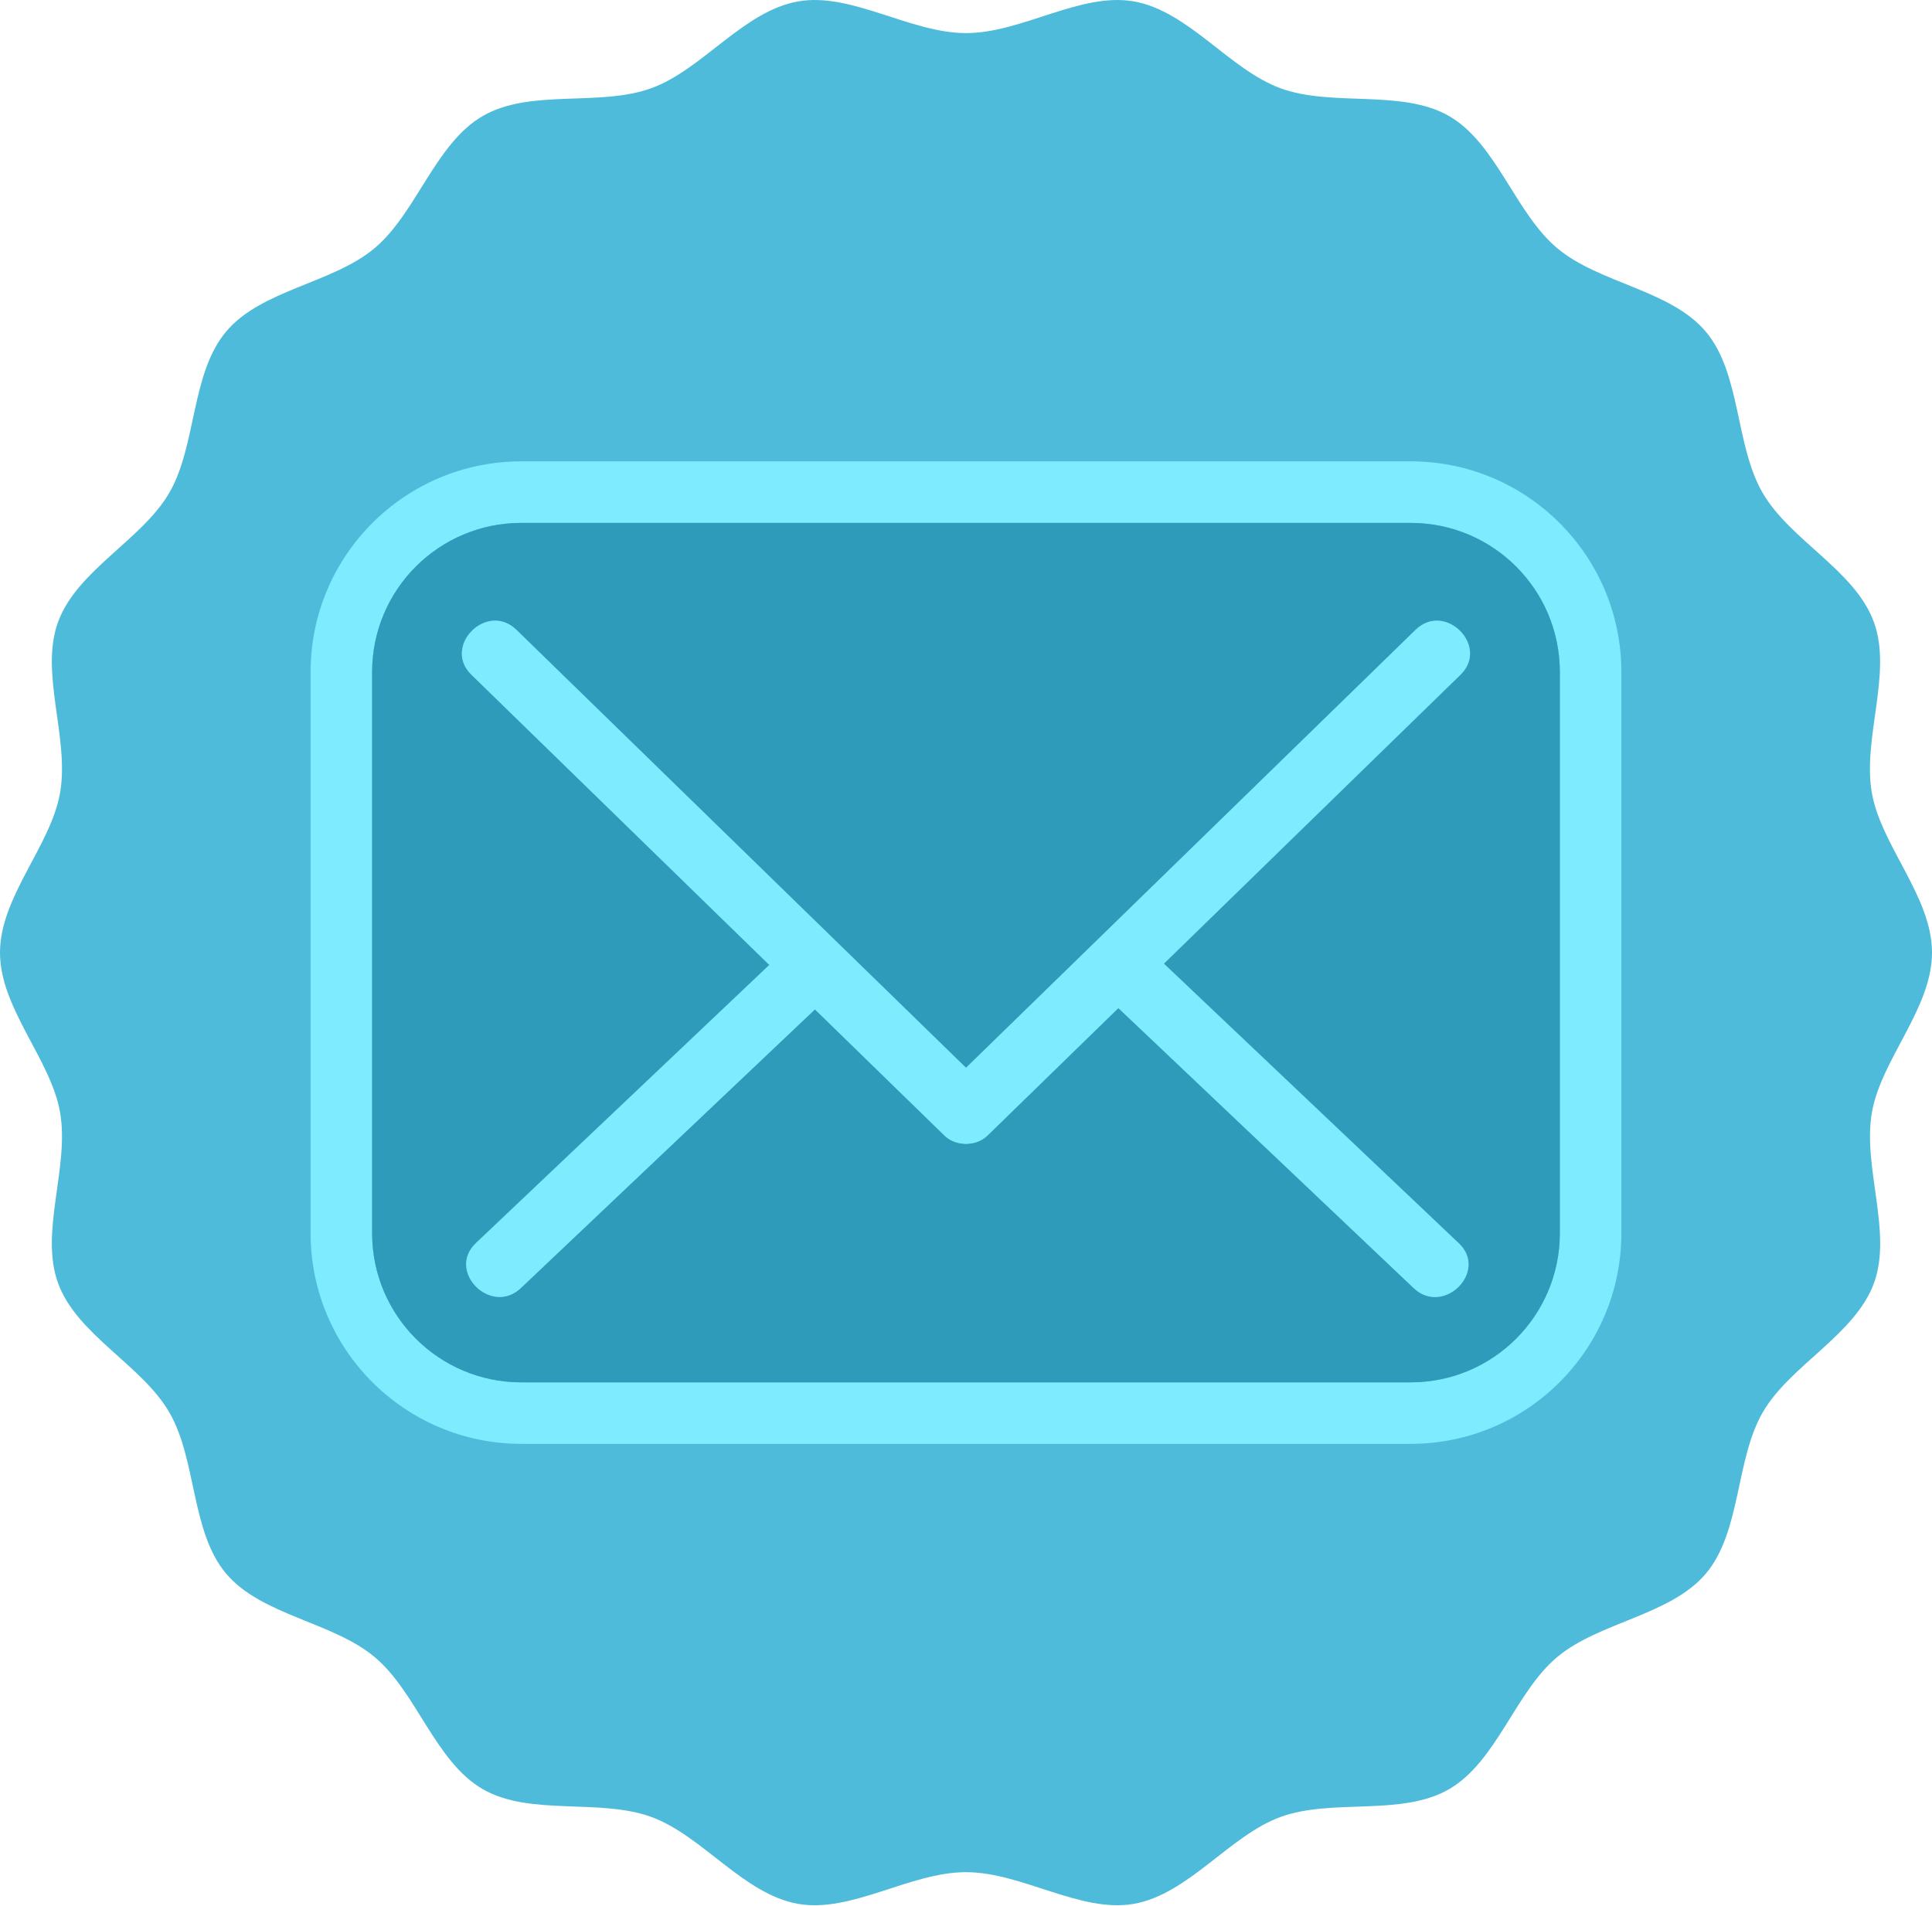
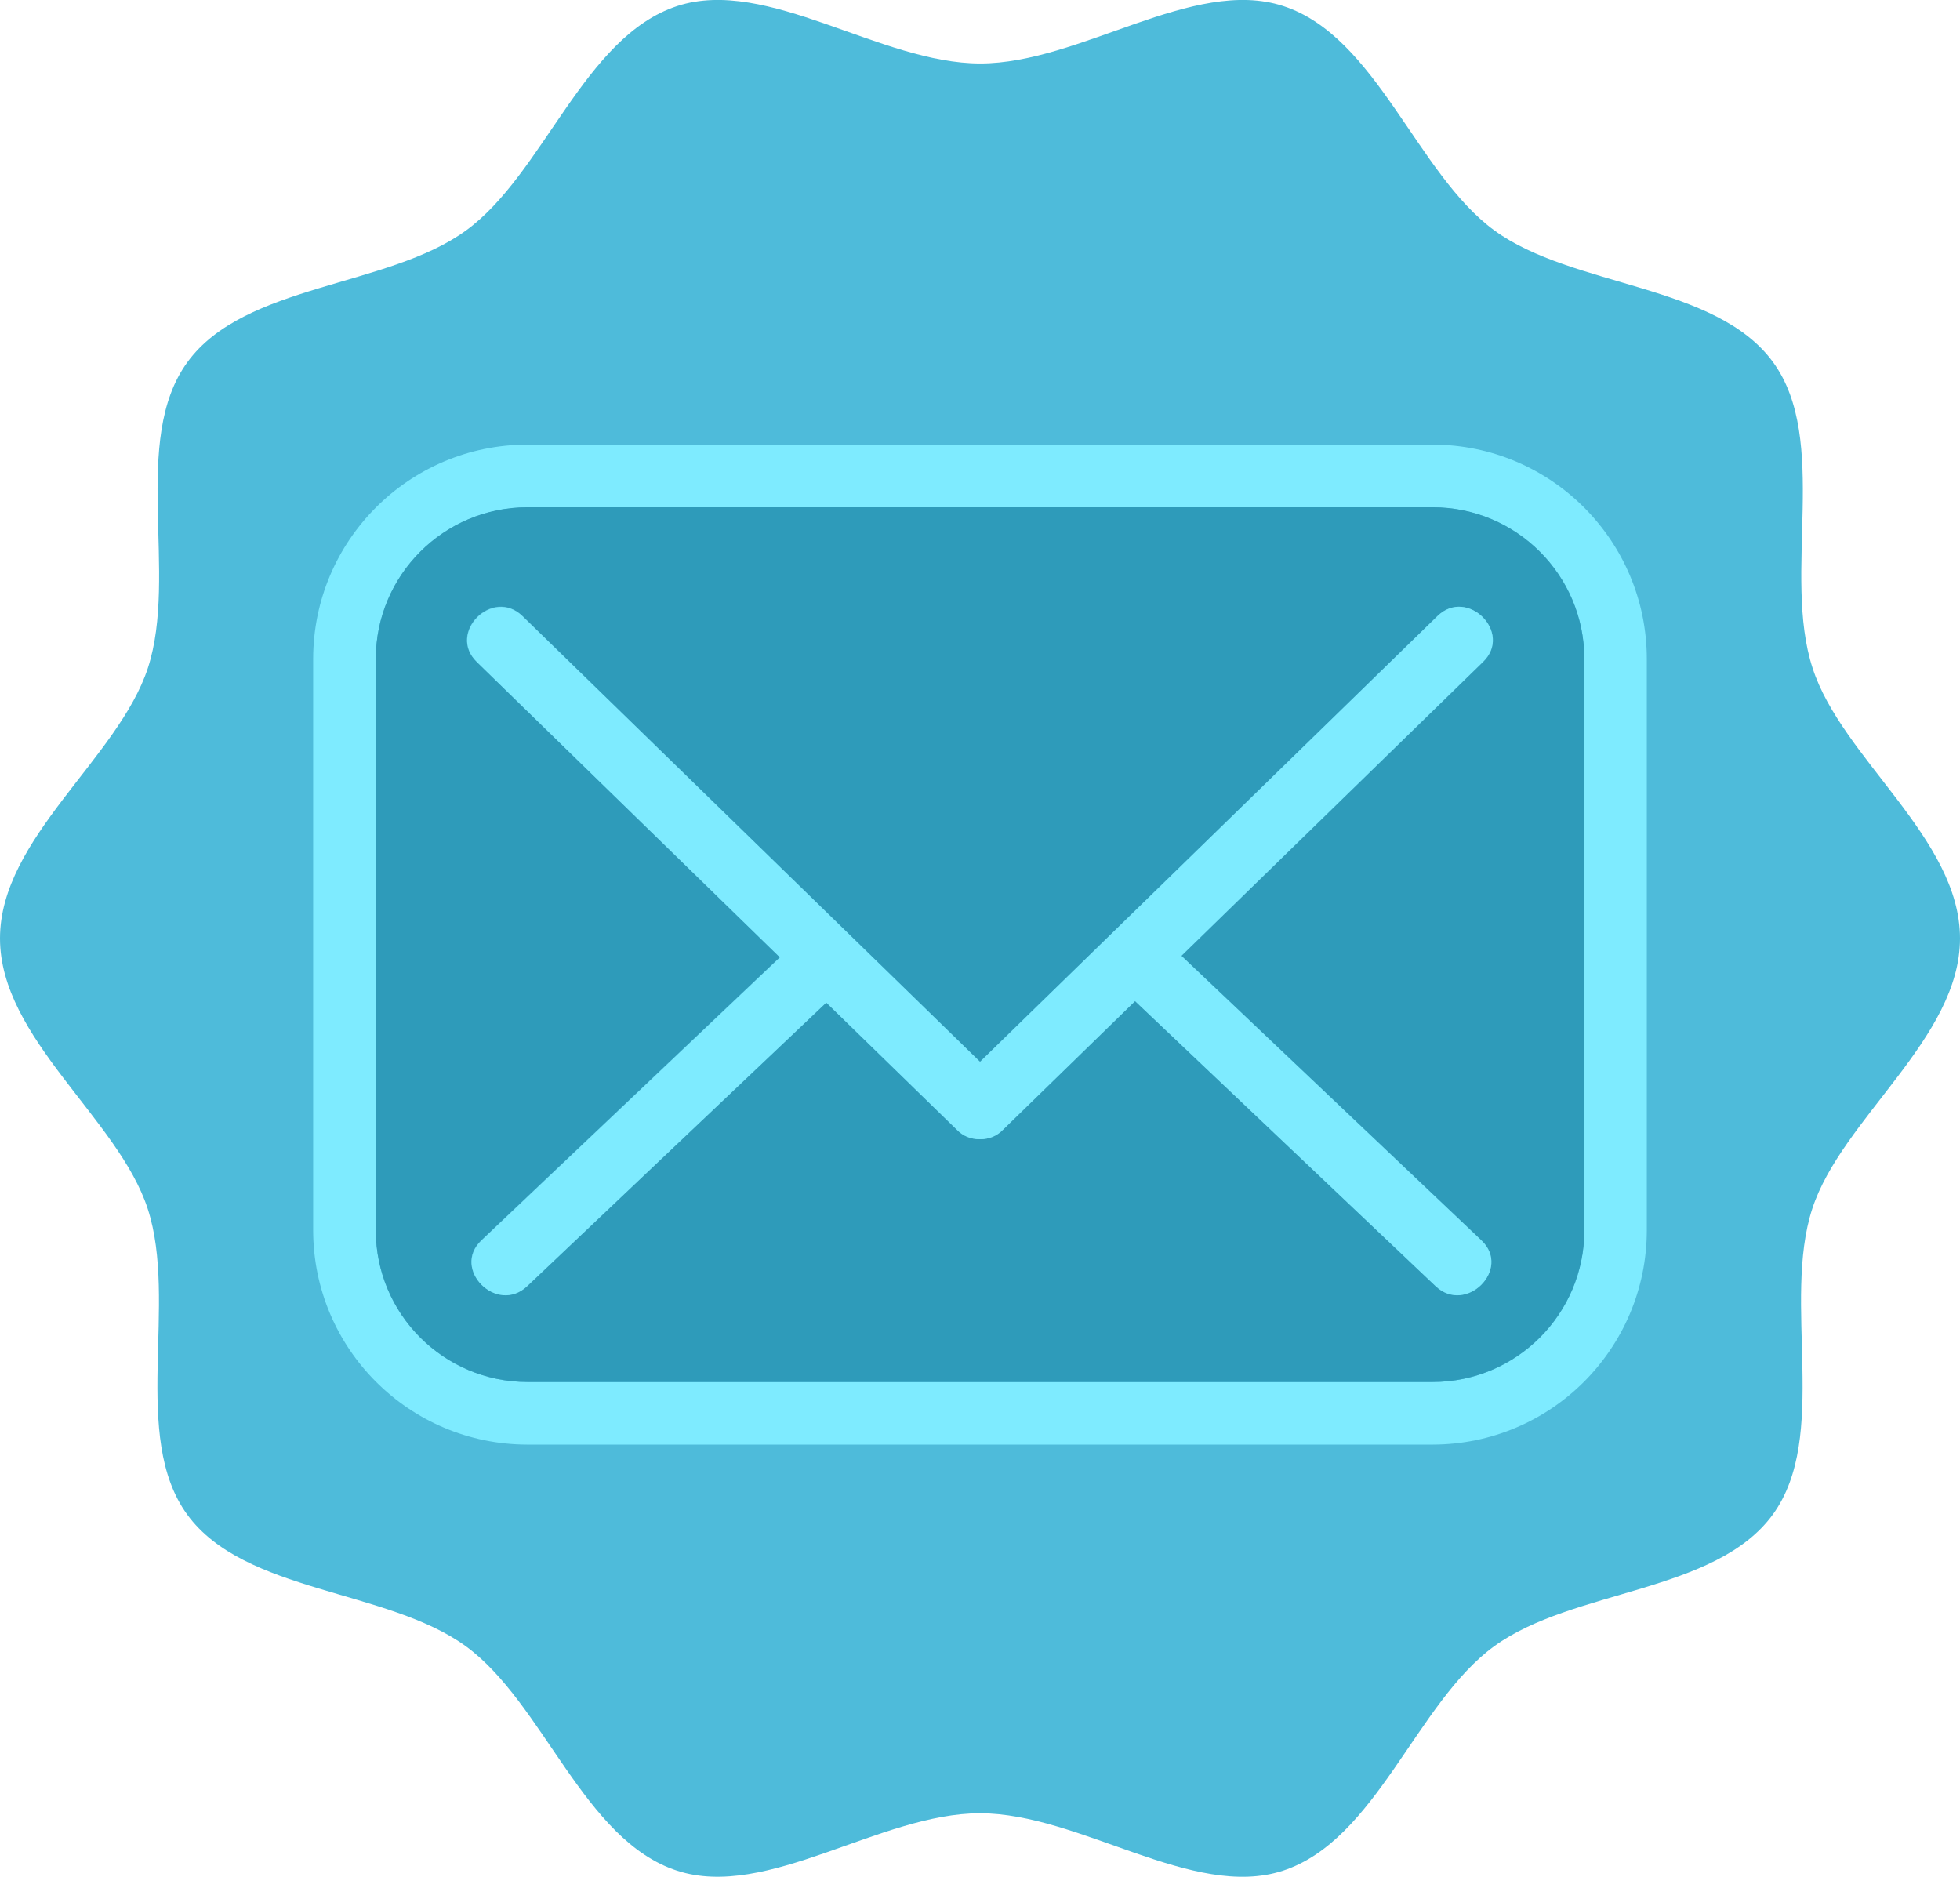
- <svg xmlns="http://www.w3.org/2000/svg" viewBox="0 0 584.72 576.77">
+ <svg xmlns="http://www.w3.org/2000/svg" viewBox="0 0 596.28 570.92">
  <defs>
    <style>.cls-1{fill:#4ebbda;}.cls-2{fill:#7eebff;}.cls-3{fill:#2e9bba;}</style>
  </defs>
  <g id="Layer_2" data-name="Layer 2">
    <g id="Layer_1-2" data-name="Layer 1">
-       <path class="cls-1" d="M584.72,288.38c0,16.91-15.36,32.26-18.18,48.36-2.9,16.56,6.25,36.22.63,51.66-5.73,15.72-25.43,24.89-33.69,39.18s-6.5,36.05-17.15,48.74S484,491,471.29,501.63s-18.3,31.64-32.72,40-35.26,2.69-51,8.41c-15.44,5.62-27.9,23.42-44.46,26.32-16.09,2.82-33.86-9.6-50.77-9.6s-34.67,12.42-50.77,9.6c-16.56-2.9-29-20.7-44.46-26.32-15.71-5.72-36.69-.15-51-8.41-14.43-8.35-20-29.34-32.73-40s-34.35-12.6-45-25.32S59.59,442,51.25,427.58s-28-23.46-33.69-39.18c-5.62-15.44,3.52-35.1.62-51.66C15.37,320.64,0,305.29,0,288.38S15.37,256.12,18.18,240c2.9-16.56-6.24-36.22-.62-51.67,5.72-15.71,25.42-24.88,33.69-39.17s6.49-36,17.15-48.74,32.32-14.63,45-25.31,18.3-31.65,32.72-40,35.26-2.69,51-8.41C212.57,21.11,225,3.32,241.59.42c16.1-2.82,33.87,9.6,50.77,9.6S327-2.4,343.13.42c16.56,2.9,29,20.69,44.46,26.32,15.72,5.72,36.69.14,51,8.41s20,29.33,32.72,40,34.36,12.59,45,25.31,8.8,34.32,17.15,48.74,28,23.46,33.69,39.17c5.62,15.45-3.53,35.11-.63,51.67C569.36,256.12,584.72,271.48,584.72,288.38Z" />
-       <path class="cls-2" d="M427,139.66H157.71A63.79,63.79,0,0,0,94,203.38v170a63.79,63.79,0,0,0,63.71,63.72H427a63.79,63.79,0,0,0,63.71-63.72v-170A63.79,63.79,0,0,0,427,139.66Zm45.08,233.73A45.14,45.14,0,0,1,427,418.48H157.71a45.14,45.14,0,0,1-45.08-45.09v-170a45.13,45.13,0,0,1,45.08-45.08H427a45.13,45.13,0,0,1,45.08,45.08Z" />
-       <path class="cls-3" d="M427,158.3H157.71a45.13,45.13,0,0,0-45.08,45.08v170a45.14,45.14,0,0,0,45.08,45.09H427a45.14,45.14,0,0,0,45.08-45.09v-170A45.13,45.13,0,0,0,427,158.3Zm14.5,218c9,8.54-4.62,22.13-13.61,13.61l-89.4-84.79-39.34,38.33a9,9,0,0,1-6.7,2.76h-.2a9,9,0,0,1-6.71-2.76l-38.91-37.91-89,84.36c-9,8.53-22.61-5.07-13.61-13.61q44.38-42.09,88.79-84.19l-90.17-87.87c-8.89-8.66,4.73-22.26,13.61-13.61L292.36,323.25,428.43,190.66c8.88-8.65,22.49,5,13.61,13.61l-89.75,87.45Z" />
-       <path class="cls-2" d="M292.46,346.25h-.2a9,9,0,0,1-6.71-2.76l-38.91-37.91q-6.9-6.74-13.79-13.44l-90.17-87.87c-8.89-8.66,4.73-22.26,13.61-13.61L292.36,323.25l6.8,6.63C305.9,336.44,299.72,345.84,292.46,346.25Z" />
-       <path class="cls-2" d="M442,204.27l-89.75,87.45L338.5,305.16l-39.34,38.33a9,9,0,0,1-6.7,2.76h-.2c-7.26-.41-13.44-9.81-6.71-16.37l6.81-6.63L428.43,190.66C437.31,182,450.92,195.61,442,204.27Z" />
-       <path class="cls-2" d="M427.9,390l-89.4-84.79-5.67-5.37c-9-8.55,4.62-22.13,13.61-13.61l5.85,5.54,89.22,84.62C450.52,384.88,436.89,398.47,427.9,390Z" />
-       <path class="cls-2" d="M252.75,299.79l-6.11,5.79-89,84.36c-9,8.53-22.61-5.07-13.61-13.61q44.38-42.09,88.79-84.19l6.29-6C248.13,277.65,261.75,291.24,252.75,299.79Z" />
+       <g id="Layer_2-2" data-name="Layer 2">
+         <g id="Layer_1-2-2" data-name="Layer 1-2">
+           <path class="cls-1" d="M596.28,285.46c0,30.44-36,54.81-44.95,82.27-9.25,28.46,5.26,69.3-12,93-17.41,23.93-60.85,22.66-84.78,40.08-23.69,17.24-35.82,59-64.28,68.28-27.46,8.92-61.71-17.48-92.15-17.48S233.45,578,206,569.08c-28.46-9.24-40.59-51-64.28-68.28-23.93-17.42-67.37-16.15-84.78-40.08-17.24-23.69-2.73-64.53-12-93C36,340.27,0,315.9,0,285.46s36-54.8,45-82.27c9.25-28.46-5.26-69.3,12-93,17.41-23.93,60.85-22.66,84.78-40.08,23.69-17.24,35.82-59,64.28-68.28,27.46-8.92,61.71,17.48,92.15,17.48s64.69-26.4,92.15-17.48c28.46,9.24,40.59,51,64.28,68.28,23.93,17.42,67.37,16.15,84.78,40.08,17.24,23.69,2.73,64.53,12,93C560.24,230.66,596.28,255,596.28,285.46Z" />
+           <path class="cls-2" d="M435.85,135.25H160.43a65.24,65.24,0,0,0-65.16,65.17V374.29a65.25,65.25,0,0,0,65.16,65.17H435.85A65.25,65.25,0,0,0,501,374.29V200.42A65.24,65.24,0,0,0,435.85,135.25ZM482,374.3a46.18,46.18,0,0,1-46.11,46.12H160.43a46.18,46.18,0,0,1-46.11-46.12V200.43a46.17,46.17,0,0,1,46.11-46.11H435.85A46.17,46.17,0,0,1,482,200.43Z" />
+           <path class="cls-3" d="M435.85,154.31H160.43a46.17,46.17,0,0,0-46.11,46.11V374.29a46.18,46.18,0,0,0,46.11,46.12H435.85A46.18,46.18,0,0,0,482,374.29V200.42A46.17,46.17,0,0,0,435.85,154.31Zm14.83,223c9.2,8.73-4.73,22.63-13.92,13.92l-91.43-86.72-40.24,39.2a9.2,9.2,0,0,1-6.85,2.82H298a9.22,9.22,0,0,1-6.86-2.82l-39.8-38.77-91,86.28c-9.21,8.72-23.13-5.19-13.92-13.92q45.39-43,90.81-86.11L145,201.29c-9.1-8.86,4.83-22.77,13.92-13.92L298.14,323,437.31,187.41c9.08-8.85,23,5.11,13.92,13.92l-91.79,89.44Z" />
+           <path class="cls-2" d="M298.25,346.54H298a9.18,9.18,0,0,1-6.86-2.82L251.38,305q-7-6.9-14.1-13.75l-92.22-89.87c-9.09-8.86,4.84-22.77,13.92-13.92L298.14,323l7,6.78C312,336.51,305.67,346.12,298.25,346.54Z" />
+           <path class="cls-2" d="M451.19,201.33,359.4,290.77l-14.06,13.75-40.24,39.2a9.2,9.2,0,0,1-6.85,2.82H298c-7.42-.42-13.74-10-6.86-16.74l7-6.78L437.31,187.41C446.39,178.55,460.31,192.47,451.19,201.33Z" />
+           <path class="cls-2" d="M436.77,391.29l-91.43-86.72-5.8-5.49c-9.21-8.75,4.72-22.64,13.92-13.92l6,5.66,91.25,86.55C459.91,386.05,446,400,436.77,391.29Z" />
+           <path class="cls-2" d="M257.63,299,251.38,305l-91,86.28c-9.21,8.72-23.13-5.19-13.92-13.92l90.81-86.11,6.43-6.14C252.91,276.38,266.84,290.28,257.63,299Z" />
+         </g>
+       </g>
    </g>
  </g>
</svg>
